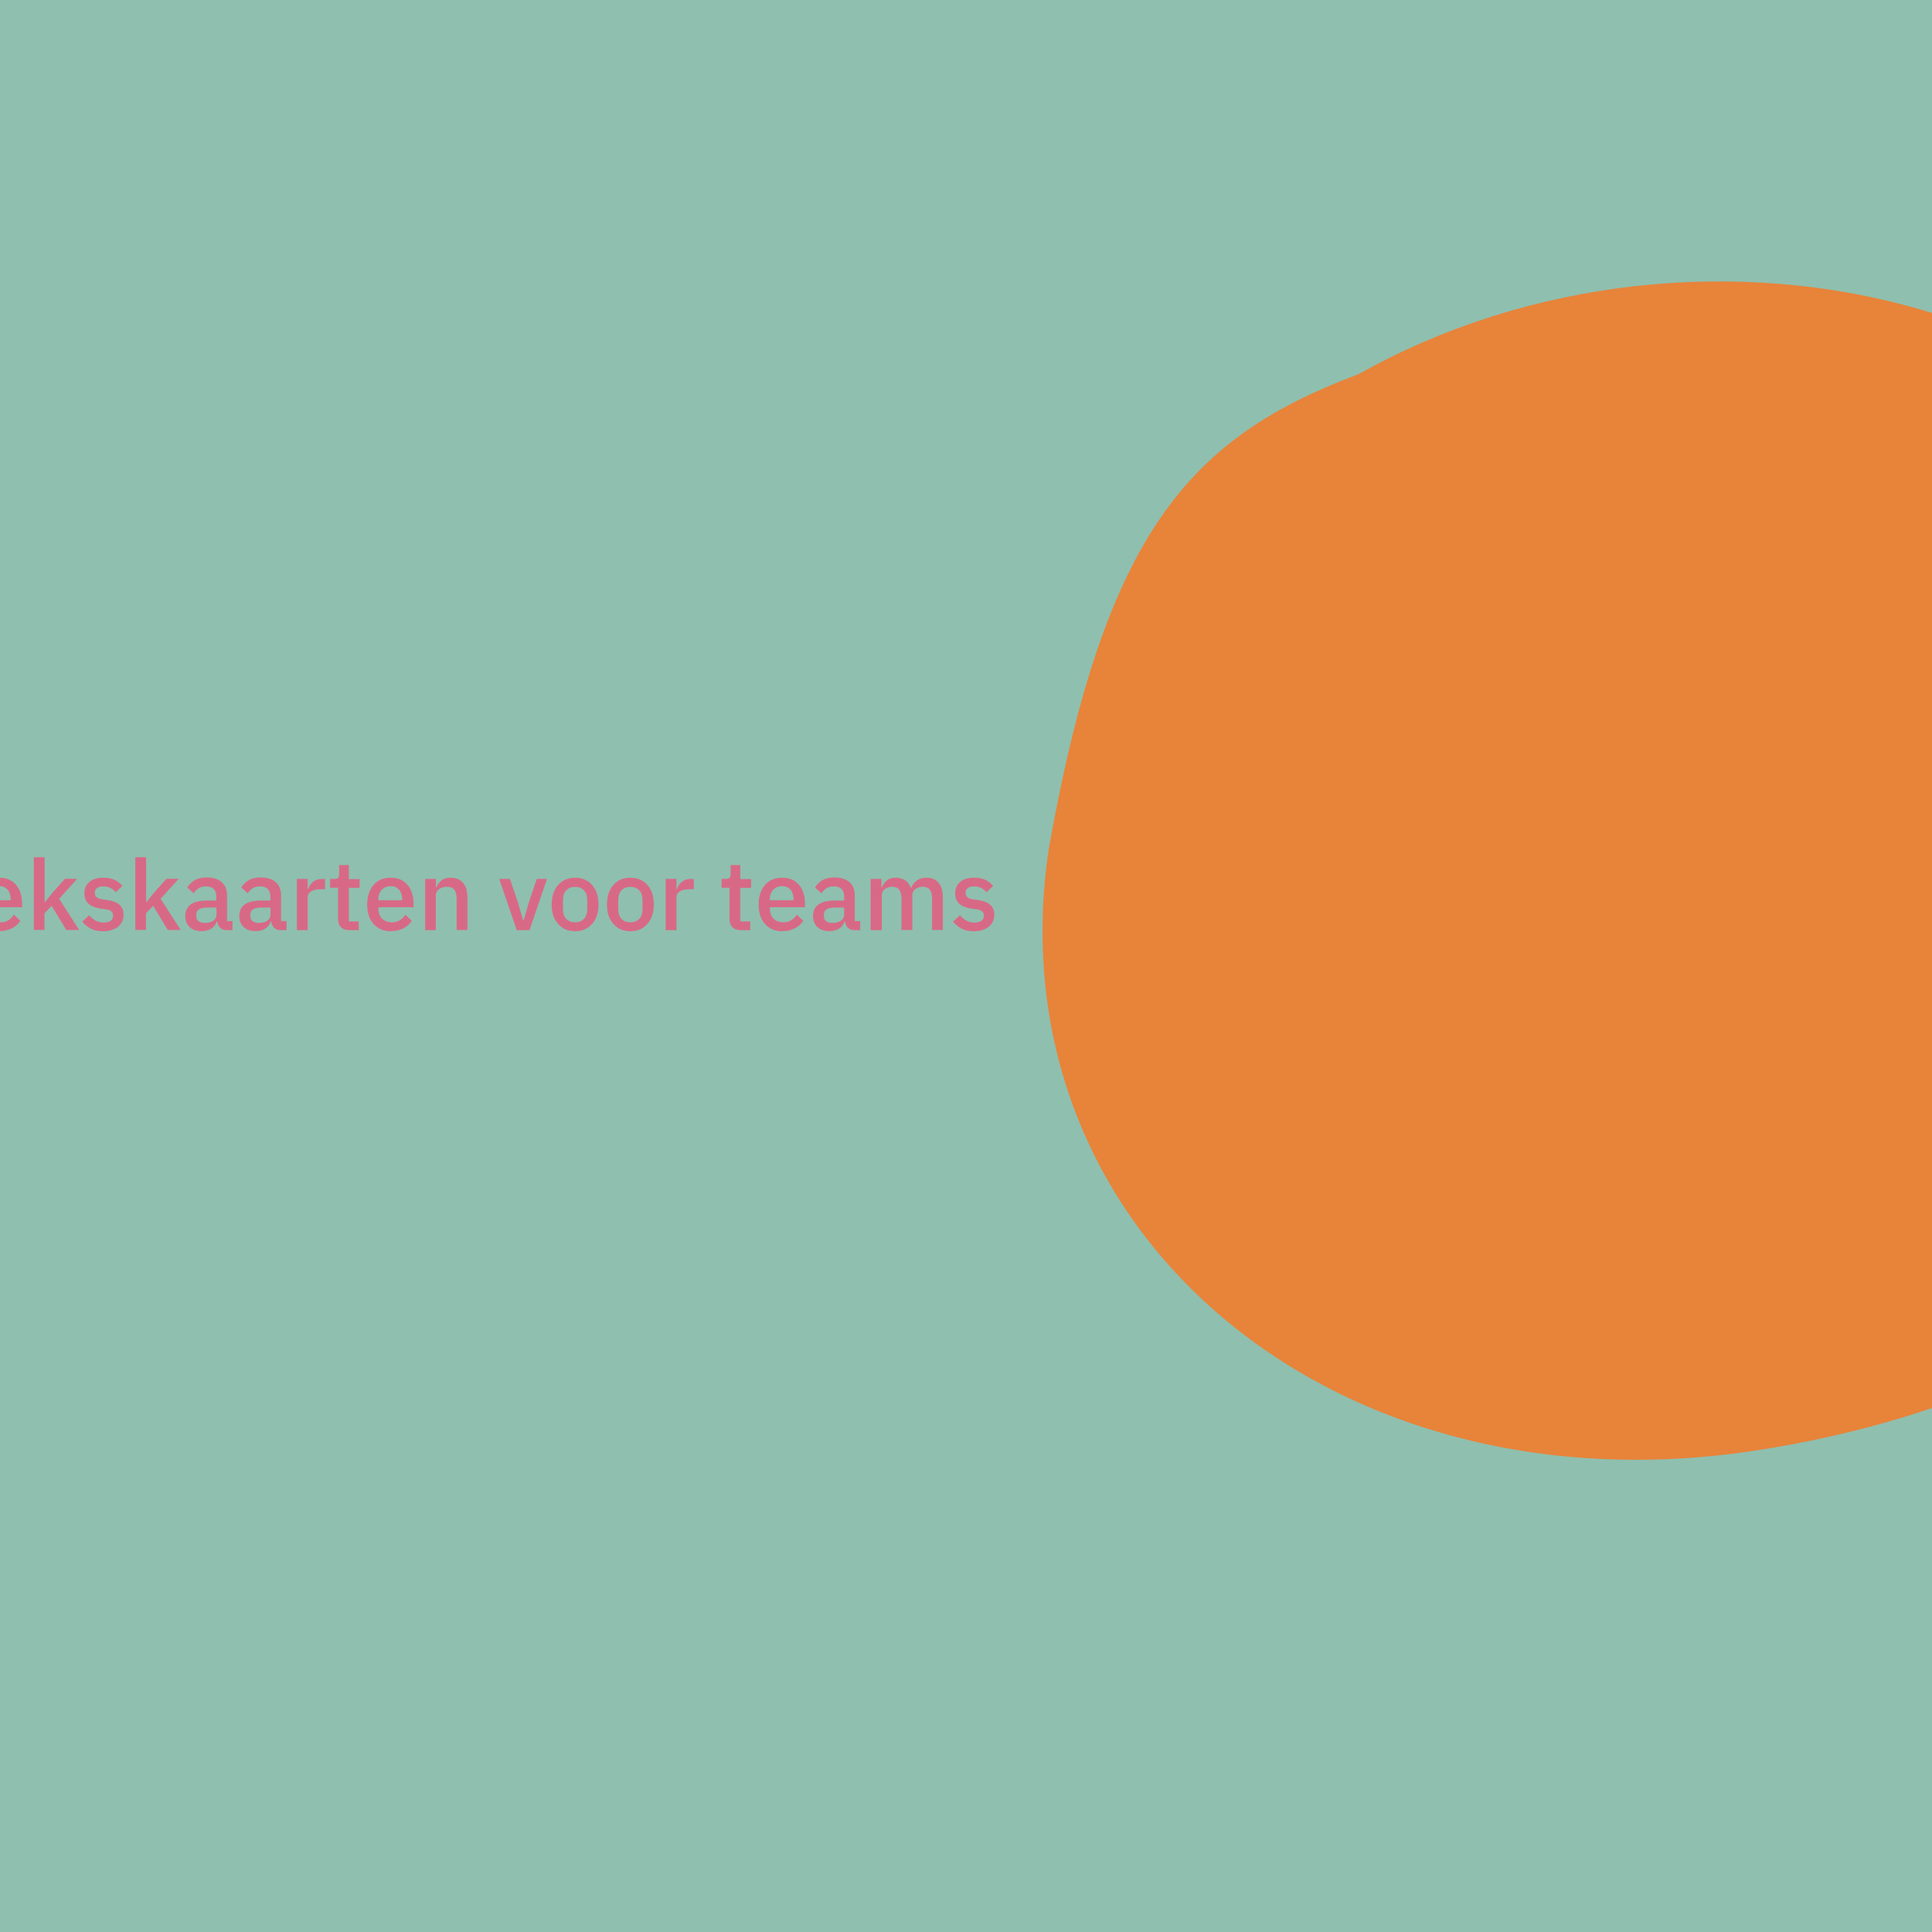
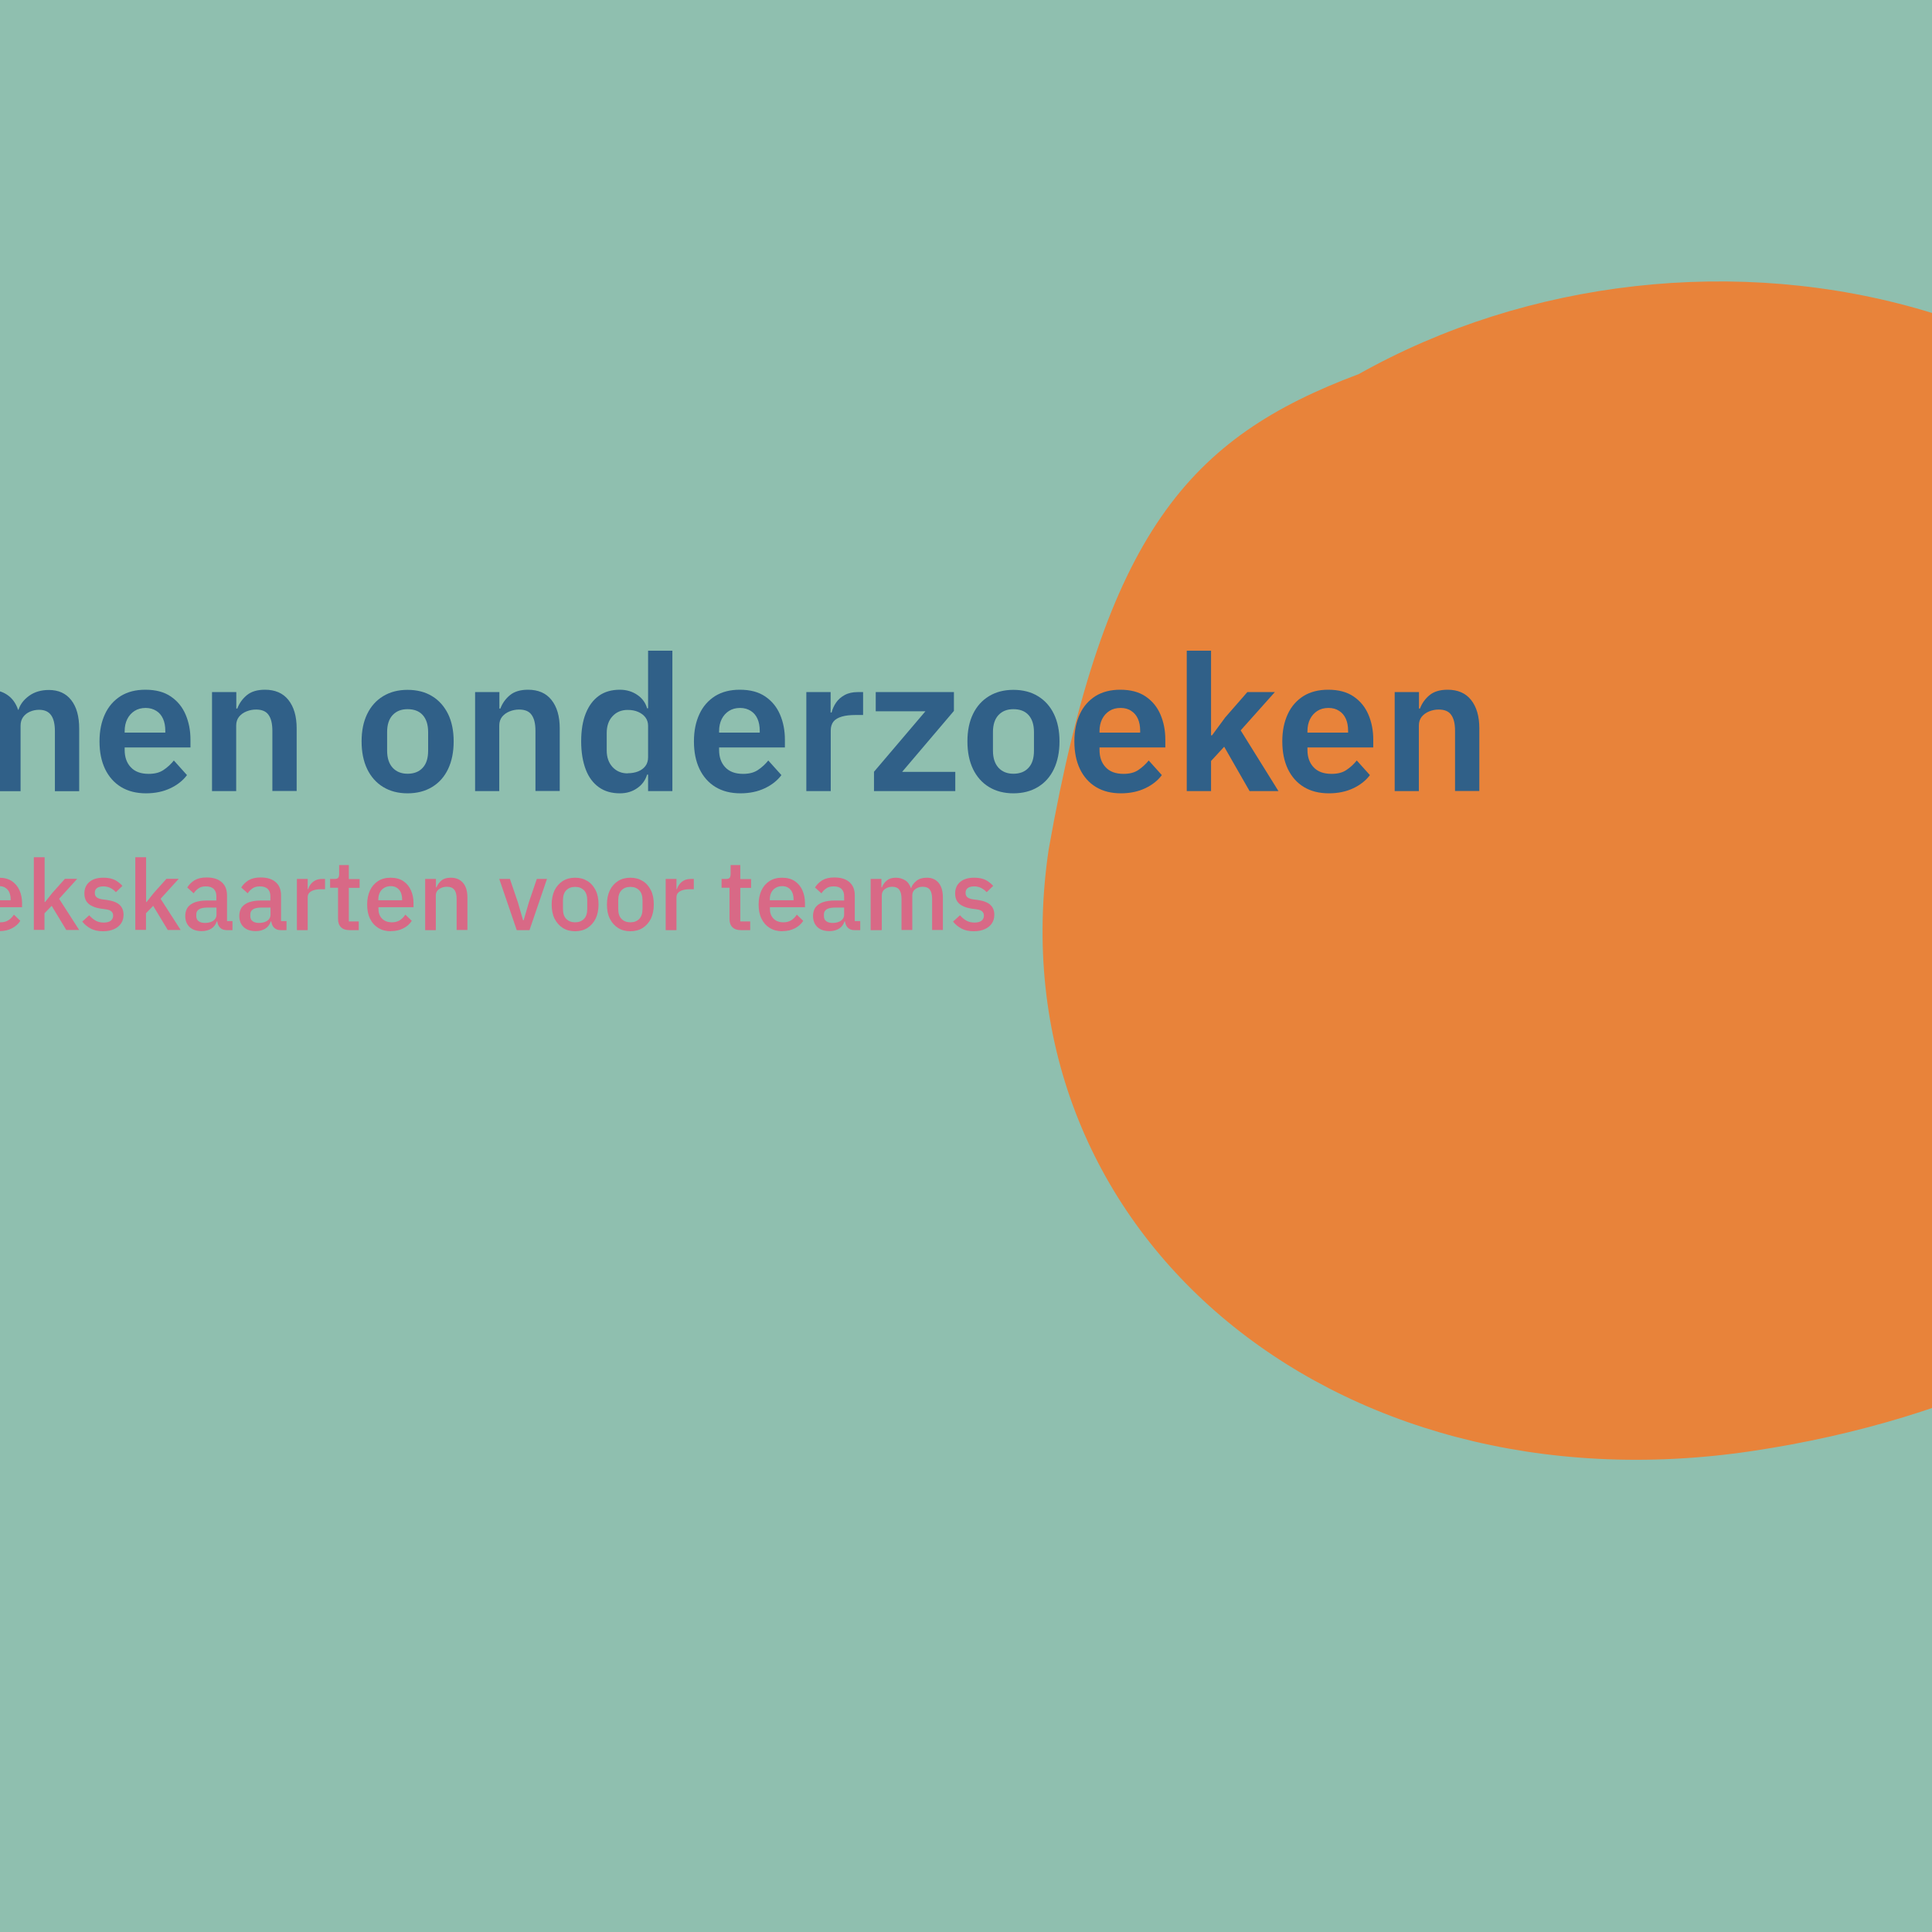
<svg xmlns="http://www.w3.org/2000/svg" id="Laag_1" version="1.1" viewBox="0 0 155.91 155.91">
  <defs>
    <style>
      .st0 {
        fill: #d86986;
      }

      .st1 {
        fill: #e8833a;
      }

      .st2 {
        isolation: isolate;
      }

      .st3 {
        fill: #8fbfaf;
      }
- </style>
+ 
+       .st4 {
+         fill: #306088;
+       }
+     </style>
  </defs>
  <rect class="st3" x="-42.52" width="240.94" height="155.91" />
  <path class="st1" d="M109.63,30.2c27.27-15.34,68.17-7.66,79.53,28.11,9.09,30.67-13.64,53.67-47.72,58.78s-61.36-17.89-56.81-48.56c4.54-25.56,11.36-33.22,24.99-38.33h.02-.01Z" />
  <g class="st2">
    <g class="st2">
- 
- 
- 
- 
- 
- 
- 
- 
- 
- 
- 
- 
- 
- 
- 
- </g>
+       <path class="st4" d="M-19.5,64.02c-.91,0-1.69-.16-2.33-.49-.65-.33-1.2-.75-1.65-1.29l1.36-1.32c.37.43.78.76,1.23.98s.96.34,1.51.34c.62,0,1.09-.14,1.41-.41.32-.28.47-.64.47-1.09,0-.25-.04-.46-.13-.63-.09-.18-.24-.33-.45-.45s-.51-.21-.87-.28l-1.01-.15c-.71-.11-1.31-.3-1.78-.57s-.83-.61-1.06-1.04-.35-.93-.35-1.5c0-.64.16-1.2.47-1.67s.76-.83,1.34-1.09,1.26-.39,2.06-.39,1.51.14,2.11.41,1.12.66,1.55,1.17l-1.38,1.3c-.27-.33-.59-.59-.96-.8-.38-.2-.85-.31-1.42-.31s-1.01.11-1.3.33-.44.53-.44.93c0,.28.05.5.15.67s.27.31.49.41.51.18.84.25l1,.18c.72.12,1.32.32,1.79.58.47.27.82.6,1.04,1.02.22.41.34.92.34,1.51,0,.67-.16,1.27-.47,1.78s-.77.91-1.37,1.19c-.6.29-1.33.43-2.17.43,0,0-.02,0-.02,0Z" />
+       <path class="st4" d="M-6.62,63.84h-1.09c-.3,0-.56-.07-.79-.21s-.41-.34-.54-.6-.19-.58-.19-.93v-.17l.49.54h-.55c-.13.51-.41.9-.82,1.16s-.92.4-1.51.4c-.82,0-1.44-.22-1.88-.65s-.66-1-.66-1.71c0-.55.14-1.01.41-1.36.27-.36.66-.63,1.17-.81s1.12-.28,1.84-.28h1.36v-.58c0-.44-.12-.78-.35-1.03s-.61-.38-1.13-.38c-.46,0-.83.1-1.11.3s-.52.44-.71.71l-1.16-1.04c.3-.46.69-.83,1.18-1.11s1.14-.42,1.94-.42c1.07,0,1.89.25,2.46.74s.85,1.2.85,2.1v3.77h.8v1.56s0,0-.01,0ZM-9.38,60.39h-1.26c-.51,0-.89.08-1.15.25s-.38.41-.38.73v.26c0,.32.11.56.32.72s.51.25.89.25c.3,0,.56-.04.8-.13.23-.09.42-.22.57-.39.14-.17.21-.38.21-.63,0,0,0-1.06,0-1.06Z" />
+       <path class="st4" d="M-3.07,63.84h-1.96v-7.99h1.96v1.33h.08c.15-.42.4-.78.74-1.07s.81-.44,1.4-.44c.55,0,1.03.13,1.43.4s.7.67.88,1.21h.03c.14-.44.43-.82.86-1.13s.96-.47,1.59-.47c.78,0,1.38.27,1.81.82s.64,1.31.64,2.3v5.05h-1.96v-4.85c0-.57-.1-1-.31-1.29-.21-.29-.53-.43-.97-.43-.26,0-.5.05-.73.15-.23.1-.41.24-.55.43s-.21.43-.21.71v5.28H-.3v-4.85c0-.57-.11-1-.32-1.29s-.54-.43-.96-.43c-.25,0-.48.05-.71.15-.23.1-.42.24-.56.43-.14.19-.21.43-.21.71v5.28h-.01Z" />
+       <path class="st4" d="M11.79,64.02c-.79,0-1.46-.17-2.02-.51s-.99-.83-1.29-1.45c-.3-.63-.45-1.37-.45-2.23s.15-1.57.44-2.2.72-1.11,1.27-1.46c.55-.34,1.21-.51,1.99-.51.84,0,1.52.18,2.06.55s.93.85,1.19,1.46.39,1.28.39,2.01v.64h-5.31v.2c0,.57.16,1.04.49,1.39.33.36.81.54,1.45.54.48,0,.88-.1,1.19-.31.32-.21.6-.47.84-.77l1.06,1.18c-.33.44-.77.79-1.34,1.06s-1.22.41-1.97.41h.01ZM11.76,57.13c-.35,0-.65.08-.9.24s-.45.38-.59.66-.21.61-.21.97v.12h3.28v-.14c0-.38-.06-.7-.18-.97s-.3-.49-.54-.64-.52-.24-.86-.24Z" />
+       <path class="st4" d="M19.07,63.84h-1.96v-7.99h1.96v1.33h.08c.16-.43.42-.79.77-1.08s.84-.44,1.46-.44c.82,0,1.45.27,1.89.82s.67,1.31.67,2.3v5.05h-1.96v-4.85c0-.57-.1-1-.31-1.29-.2-.29-.54-.43-1.01-.43-.27,0-.52.05-.77.15-.25.1-.44.24-.6.43-.15.19-.23.43-.23.71v5.28h0Z" />
+       <path class="st4" d="M32.89,64.02c-.76,0-1.41-.17-1.97-.51s-.99-.83-1.29-1.45c-.3-.63-.45-1.37-.45-2.23s.15-1.59.45-2.21c.3-.62.73-1.1,1.29-1.44s1.21-.51,1.97-.51,1.43.17,1.98.51c.56.34.98.82,1.29,1.44.3.62.45,1.36.45,2.21s-.15,1.6-.45,2.23c-.3.63-.73,1.11-1.29,1.45s-1.22.51-1.98.51ZM32.89,62.44c.52,0,.93-.16,1.22-.48.3-.32.44-.78.44-1.39v-1.49c0-.6-.15-1.06-.44-1.38s-.7-.47-1.22-.47-.9.16-1.2.47c-.3.32-.45.78-.45,1.38v1.49c0,.6.15,1.06.45,1.39.3.32.7.48,1.2.48Z" />
+       <path class="st4" d="M40.3,63.84h-1.96v-7.99h1.96v1.33h.08c.16-.43.42-.79.77-1.08s.84-.44,1.46-.44c.82,0,1.45.27,1.89.82s.67,1.31.67,2.3v5.05h-1.96v-4.85c0-.57-.1-1-.31-1.29-.2-.29-.54-.43-1.01-.43-.27,0-.52.05-.77.15-.25.1-.44.24-.6.43-.15.19-.23.43-.23.71v5.28h.01Z" />
+       <path class="st4" d="M52.3,63.84v-1.33h-.08c-.14.46-.41.83-.81,1.1-.4.28-.86.41-1.39.41-.66,0-1.23-.16-1.69-.49s-.82-.8-1.06-1.43-.37-1.39-.37-2.27.12-1.64.37-2.26.6-1.09,1.06-1.42c.46-.33,1.03-.49,1.69-.49.53,0,1,.14,1.4.41s.67.63.8,1.09h.08v-4.65h1.96v11.33s-1.96,0-1.96,0ZM50.65,62.4c.32,0,.6-.05.85-.15.25-.1.45-.25.59-.44s.21-.43.21-.7v-2.54c0-.25-.07-.48-.21-.67s-.34-.34-.59-.45-.53-.16-.85-.16c-.5,0-.91.17-1.22.51-.32.34-.47.8-.47,1.37v1.38c0,.56.16,1.01.47,1.35.32.34.72.51,1.22.51h0Z" />
+       <path class="st4" d="M59.76,64.02c-.79,0-1.46-.17-2.02-.51s-.99-.83-1.29-1.45c-.3-.63-.45-1.37-.45-2.23s.15-1.57.44-2.2.72-1.11,1.27-1.46c.55-.34,1.21-.51,1.99-.51.84,0,1.52.18,2.06.55s.93.85,1.19,1.46.39,1.28.39,2.01v.64h-5.31v.2c0,.57.16,1.04.49,1.39.33.36.81.54,1.45.54.48,0,.88-.1,1.19-.31.32-.21.6-.47.84-.77l1.06,1.18c-.33.44-.77.79-1.34,1.06s-1.22.41-1.97.41h.01ZM59.73,57.13c-.35,0-.65.08-.9.24s-.45.38-.59.66-.21.61-.21.97v.12h3.28v-.14c0-.38-.06-.7-.18-.97s-.3-.49-.54-.64-.52-.24-.86-.24Z" />
+       <path class="st4" d="M67.03,63.84h-1.96v-7.99h1.96v1.65h.08c.07-.29.19-.55.36-.8s.4-.45.69-.61.65-.24,1.06-.24h.43v1.85h-.61c-.44,0-.81.04-1.11.13s-.53.22-.67.4-.22.42-.22.71v4.9h-.01Z" />
+       <path class="st4" d="M77.08,63.84h-6.55v-1.56l4.15-4.88h-4.01v-1.55h6.31v1.52l-4.18,4.92h4.29v1.56h0Z" />
+       <path class="st4" d="M81.78,64.02c-.75,0-1.41-.17-1.97-.51s-.99-.83-1.29-1.45c-.3-.63-.45-1.37-.45-2.23s.15-1.59.45-2.21c.3-.62.73-1.1,1.29-1.44s1.21-.51,1.97-.51,1.43.17,1.98.51c.56.34.99.82,1.29,1.44s.45,1.36.45,2.21-.15,1.6-.45,2.23c-.3.63-.73,1.11-1.29,1.45s-1.22.51-1.98.51ZM81.78,62.44c.52,0,.93-.16,1.22-.48.3-.32.44-.78.44-1.39v-1.49c0-.6-.15-1.06-.44-1.38s-.7-.47-1.22-.47-.9.16-1.2.47c-.3.32-.45.78-.45,1.38v1.49c0,.6.15,1.06.45,1.39.3.32.7.48,1.2.48Z" />
+       <path class="st4" d="M90.46,64.02c-.79,0-1.46-.17-2.02-.51s-.99-.83-1.29-1.45c-.3-.63-.45-1.37-.45-2.23s.15-1.57.44-2.2.72-1.11,1.27-1.46c.55-.34,1.21-.51,1.99-.51.84,0,1.52.18,2.06.55s.93.85,1.19,1.46c.26.61.39,1.28.39,2.01v.64h-5.31v.2c0,.57.16,1.04.49,1.39.33.36.81.54,1.45.54.48,0,.88-.1,1.19-.31s.6-.47.84-.77l1.06,1.18c-.33.44-.77.79-1.34,1.06-.57.27-1.22.41-1.97.41h0ZM90.43,57.13c-.35,0-.65.08-.9.24s-.45.38-.59.66-.21.61-.21.97v.12h3.28v-.14c0-.38-.06-.7-.18-.97s-.3-.49-.54-.64c-.23-.16-.52-.24-.86-.24h0Z" />
+       <path class="st4" d="M95.77,63.84v-11.33h1.96v6.83h.08l1.06-1.44,1.79-2.05h2.22l-2.76,3.09,3.05,4.9h-2.33l-2.05-3.58-1.06,1.15v2.43h-1.96Z" />
+       <path class="st4" d="M107.24,64.02c-.79,0-1.46-.17-2.02-.51s-.99-.83-1.29-1.45c-.3-.63-.45-1.37-.45-2.23s.15-1.57.44-2.2.72-1.11,1.27-1.46c.55-.34,1.21-.51,1.99-.51.84,0,1.52.18,2.06.55s.93.85,1.19,1.46c.26.61.39,1.28.39,2.01v.64h-5.31v.2c0,.57.16,1.04.49,1.39.33.36.81.54,1.46.54.48,0,.88-.1,1.19-.31.32-.21.6-.47.84-.77l1.06,1.18c-.33.44-.77.79-1.34,1.06-.57.27-1.22.41-1.97.41h0ZM107.21,57.13c-.35,0-.65.08-.9.24s-.45.38-.59.66-.21.61-.21.97v.12h3.28v-.14c0-.38-.06-.7-.18-.97s-.3-.49-.54-.64c-.24-.16-.52-.24-.86-.24h0Z" />
+       <path class="st4" d="M114.51,63.84h-1.96v-7.99h1.96v1.33h.08c.16-.43.42-.79.77-1.08s.84-.44,1.46-.44c.82,0,1.45.27,1.89.82s.67,1.31.67,2.3v5.05h-1.96v-4.85c0-.57-.1-1-.31-1.29-.2-.29-.54-.43-1.01-.43-.27,0-.52.05-.77.15-.25.1-.44.24-.6.43-.15.19-.23.43-.23.71v5.28h0Z" />
+     </g>
  </g>
  <g class="st2">
    <g class="st2">
      <path class="st0" d="M-19.68,75.06v-.84h-.03c-.05.26-.21.49-.47.67s-.6.27-1.02.27-.83-.11-1.18-.33-.62-.54-.81-.96c-.2-.42-.29-.94-.29-1.56s.1-1.14.3-1.57.48-.75.85-.97.79-.33,1.27-.33.91.11,1.26.33.62.53.81.91l-.73.43c-.11-.26-.28-.47-.5-.63-.22-.16-.5-.24-.84-.24-.29,0-.55.06-.77.19-.22.13-.39.31-.52.55-.12.24-.18.53-.18.87v.9c0,.34.06.63.18.87.12.24.29.43.52.56.22.13.49.19.8.19.24,0,.45-.04.64-.12.19-.08.34-.19.46-.35.12-.16.17-.35.17-.58v-.43h-1.14v-.77h2.01v2.95h-.79,0Z" />
      <path class="st0" d="M-16.08,75.15c-.39,0-.73-.09-1.02-.27s-.51-.43-.66-.75c-.16-.32-.23-.7-.23-1.14s.08-.82.23-1.14.37-.57.65-.75c.28-.18.62-.27,1.01-.27s.75.09,1.02.27.48.43.62.74.21.66.21,1.04v.33h-2.83v.13c0,.32.09.58.28.78s.46.31.81.31c.25,0,.47-.06.64-.17s.32-.26.44-.45l.52.5c-.16.25-.38.45-.67.6s-.62.23-1,.23h-.02ZM-16.09,71.51c-.2,0-.38.05-.53.14s-.27.22-.35.38c-.08.16-.12.35-.12.56v.06h1.92v-.08c0-.21-.04-.4-.11-.56-.07-.16-.18-.28-.32-.37-.14-.09-.3-.13-.49-.13Z" />
      <path class="st0" d="M-11.99,75.15c-.39,0-.71-.07-.98-.21s-.5-.33-.69-.57l.56-.51c.15.18.32.32.51.43s.41.16.66.16.44-.05.57-.15c.12-.1.19-.23.19-.41,0-.13-.04-.24-.13-.33-.09-.09-.24-.15-.46-.18l-.38-.05c-.28-.04-.52-.11-.72-.21-.21-.09-.36-.23-.47-.39-.11-.17-.16-.38-.16-.63,0-.4.14-.71.42-.94s.65-.33,1.11-.33c.25,0,.47.03.65.08s.35.13.49.23c.14.1.28.21.4.35l-.53.51c-.11-.13-.25-.24-.42-.33-.17-.09-.37-.14-.59-.14s-.41.05-.52.14c-.12.09-.17.22-.17.38s.05.28.15.36.26.14.48.17l.38.05c.46.07.79.2,1,.4.21.2.31.46.31.8,0,.26-.07.5-.2.69-.14.2-.32.35-.57.46-.24.11-.53.17-.87.17,0,0-.02,0-.02,0Z" />
      <path class="st0" d="M-9.38,76.64v-5.72h.87v.68h.04c.08-.25.23-.44.44-.58.21-.13.45-.2.72-.2.35,0,.65.09.89.26.24.17.43.42.56.74s.19.71.19,1.16-.06.84-.19,1.16c-.13.32-.32.57-.56.74s-.54.26-.89.26c-.28,0-.51-.07-.71-.21s-.35-.33-.44-.57h-.04v2.27h-.88ZM-7.58,74.42c.3,0,.54-.1.72-.3.18-.2.27-.46.27-.77v-.71c0-.32-.09-.57-.27-.77s-.42-.29-.72-.29c-.17,0-.33.03-.47.09s-.25.14-.34.25c-.08.11-.13.23-.13.37v1.4c0,.16.04.29.13.4.08.11.2.19.34.25s.3.09.47.09h0Z" />
      <path class="st0" d="M-3.81,75.06h-.87v-4.13h.87v.82h.04c.04-.14.11-.27.2-.39s.22-.23.37-.31c.15-.08.34-.12.56-.12h.23v.83h-.34c-.23,0-.42.03-.58.08s-.28.13-.36.22c-.08.09-.12.21-.12.36,0,0,0,2.64,0,2.64Z" />
      <path class="st0" d="M-.05,75.15c-.39,0-.73-.09-1.02-.27s-.51-.43-.66-.75c-.16-.32-.23-.7-.23-1.14s.08-.82.23-1.14c.15-.32.37-.57.65-.75.28-.18.62-.27,1.01-.27s.75.09,1.02.27.48.43.62.74.21.66.21,1.04v.33H-1.05v.13c0,.32.09.58.28.78s.46.31.81.31c.25,0,.47-.06.64-.17s.32-.26.44-.45l.52.5c-.16.25-.38.45-.67.6s-.62.23-1,.23h-.02ZM-.06,71.51c-.2,0-.38.05-.53.14s-.27.22-.35.38-.12.35-.12.56v.06H.86v-.08c0-.21-.04-.4-.11-.56-.07-.16-.18-.28-.32-.37-.14-.09-.3-.13-.49-.13Z" />
      <path class="st0" d="M2.73,75.06v-5.88h.87v3.61h.04l.58-.73,1.02-1.14h.99l-1.46,1.61,1.62,2.52h-1.04l-1.18-1.95-.58.6v1.34h-.87v.02h0Z" />
      <path class="st0" d="M8.31,75.15c-.39,0-.71-.07-.98-.21s-.5-.33-.69-.57l.56-.51c.15.18.32.32.51.43s.41.16.66.16.44-.05.57-.15c.12-.1.19-.23.19-.41,0-.13-.04-.24-.13-.33-.09-.09-.24-.15-.46-.18l-.38-.05c-.28-.04-.52-.11-.72-.21-.21-.09-.36-.23-.47-.39-.11-.17-.16-.38-.16-.63,0-.4.14-.71.42-.94s.65-.33,1.11-.33c.25,0,.47.03.65.08s.35.13.49.23c.14.1.28.21.4.35l-.53.51c-.11-.13-.25-.24-.42-.33-.17-.09-.37-.14-.59-.14s-.41.05-.52.14c-.12.09-.17.22-.17.38s.05.28.15.36c.1.08.26.14.48.17l.38.05c.46.07.79.2,1,.4.21.2.31.46.31.8,0,.26-.07.5-.2.69-.14.2-.32.35-.57.46-.24.11-.53.17-.87.17h-.02Z" />
      <path class="st0" d="M10.92,75.06v-5.88h.87v3.61h.04l.58-.73,1.02-1.14h.99l-1.46,1.61,1.62,2.52h-1.04l-1.18-1.95-.58.6v1.34h-.87v.02h0Z" />
      <path class="st0" d="M18.76,75.06h-.48c-.16,0-.3-.04-.41-.11s-.2-.17-.26-.31c-.06-.13-.09-.29-.09-.47v-.07l.25.26h-.28c-.08.25-.23.45-.44.58-.21.13-.47.2-.77.2-.42,0-.75-.11-.98-.33s-.35-.52-.35-.9c0-.27.07-.5.2-.69.14-.18.33-.32.59-.41.26-.09.58-.14.97-.14h.75v-.35c0-.25-.07-.44-.21-.58s-.35-.21-.64-.21c-.24,0-.44.05-.59.16-.16.11-.29.24-.39.4l-.52-.47c.14-.23.33-.42.58-.58.25-.15.58-.23.97-.23.53,0,.94.12,1.23.38.29.25.43.61.43,1.07v2.07h.44v.73h0ZM17.46,73.24h-.73c-.3,0-.53.05-.67.14-.15.1-.22.23-.22.41v.14c0,.18.06.32.19.41.13.1.3.14.51.14.18,0,.34-.03.48-.08s.25-.13.33-.23.12-.22.12-.35v-.6.02h0Z" />
      <path class="st0" d="M23.12,75.06h-.48c-.16,0-.3-.04-.41-.11s-.2-.17-.26-.31c-.06-.13-.09-.29-.09-.47v-.07l.25.26h-.28c-.08.25-.23.45-.44.58-.21.13-.47.2-.77.2-.42,0-.75-.11-.98-.33s-.35-.52-.35-.9c0-.27.07-.5.2-.69.14-.18.33-.32.59-.41.26-.09.58-.14.97-.14h.75v-.35c0-.25-.07-.44-.21-.58s-.35-.21-.64-.21c-.24,0-.44.05-.59.16-.16.11-.29.24-.39.4l-.52-.47c.14-.23.33-.42.58-.58.25-.15.58-.23.97-.23.53,0,.94.12,1.23.38.29.25.43.61.43,1.07v2.07h.44s0,.73,0,.73ZM21.82,73.24h-.73c-.3,0-.53.05-.67.14-.15.1-.22.23-.22.41v.14c0,.18.06.32.19.41.13.1.3.14.51.14.18,0,.34-.03.48-.08s.25-.13.33-.23.12-.22.12-.35v-.6.02h0Z" />
      <path class="st0" d="M24.83,75.06h-.87v-4.13h.87v.82h.04c.04-.14.11-.27.2-.39s.22-.23.37-.31c.15-.08.34-.12.56-.12h.23v.83h-.34c-.23,0-.42.03-.58.08s-.28.13-.36.22c-.08.09-.12.21-.12.36,0,0,0,2.64,0,2.64Z" />
      <path class="st0" d="M28.94,75.06h-.75c-.3,0-.52-.08-.68-.24-.16-.16-.23-.38-.23-.66v-2.52h-.64v-.71h.35c.15,0,.25-.03.3-.09s.08-.17.08-.31v-.72h.78v1.13h.87v.71h-.87v2.71h.8v.71h-.01Z" />
      <path class="st0" d="M31.54,75.15c-.39,0-.73-.09-1.02-.27-.29-.18-.51-.43-.66-.75-.16-.32-.23-.7-.23-1.14s.08-.82.23-1.14.37-.57.65-.75.62-.27,1.01-.27.75.09,1.02.27.48.43.62.74.21.66.21,1.04v.33h-2.83v.13c0,.32.09.58.28.78s.46.31.81.31c.25,0,.47-.06.64-.17s.32-.26.44-.45l.52.5c-.16.25-.38.45-.67.6s-.62.23-1,.23h-.02ZM31.53,71.51c-.2,0-.38.05-.53.14s-.27.22-.35.38c-.08.16-.12.35-.12.56v.06h1.92v-.08c0-.21-.04-.4-.11-.56-.07-.16-.18-.28-.32-.37-.14-.09-.3-.13-.49-.13Z" />
      <path class="st0" d="M35.18,75.06h-.87v-4.13h.87v.68h.04c.09-.22.23-.41.41-.56.18-.15.43-.22.75-.22.42,0,.75.14.99.42s.35.68.35,1.18v2.62h-.87v-2.52c0-.32-.06-.57-.19-.73-.12-.16-.32-.24-.59-.24-.15,0-.29.02-.43.08s-.25.13-.34.23c-.09.11-.13.24-.13.4v2.78h0Z" />
      <path class="st0" d="M42.72,75.06h-1.02l-1.41-4.13h.86l.64,1.88.42,1.45h.05l.42-1.45.64-1.88h.82l-1.41,4.13h0Z" />
      <path class="st0" d="M46.41,75.15c-.39,0-.72-.09-1-.27s-.5-.43-.66-.75-.23-.7-.23-1.14.08-.82.23-1.14c.16-.32.38-.57.66-.75s.62-.27,1-.27.71.09,1,.27.5.43.66.75.23.7.23,1.14-.08.82-.23,1.14c-.16.32-.38.57-.66.75-.28.18-.62.27-1,.27ZM46.41,74.43c.3,0,.53-.09.71-.27s.27-.45.27-.81v-.7c0-.36-.09-.63-.27-.81s-.41-.27-.71-.27-.53.09-.71.27-.27.45-.27.81v.7c0,.36.09.63.27.81s.42.27.71.27Z" />
      <path class="st0" d="M50.87,75.15c-.39,0-.72-.09-1-.27s-.5-.43-.66-.75-.23-.7-.23-1.14.08-.82.23-1.14c.16-.32.38-.57.66-.75s.62-.27,1-.27.71.09,1,.27.5.43.66.75.23.7.23,1.14-.08.82-.23,1.14c-.16.32-.38.57-.66.75-.28.18-.62.27-1,.27ZM50.87,74.43c.3,0,.53-.09.71-.27s.27-.45.27-.81v-.7c0-.36-.09-.63-.27-.81s-.41-.27-.71-.27-.53.09-.71.27-.27.45-.27.81v.7c0,.36.09.63.27.81s.42.27.71.27Z" />
      <path class="st0" d="M54.59,75.06h-.87v-4.13h.87v.82h.04c.04-.14.11-.27.2-.39s.22-.23.37-.31c.15-.08.34-.12.56-.12h.23v.83h-.34c-.23,0-.42.03-.58.08s-.28.13-.36.22c-.08.09-.12.21-.12.36,0,0,0,2.64,0,2.64Z" />
      <path class="st0" d="M60.53,75.06h-.75c-.3,0-.52-.08-.68-.24-.16-.16-.23-.38-.23-.66v-2.52h-.64v-.71h.35c.15,0,.25-.03.3-.09s.08-.17.08-.31v-.72h.78v1.13h.87v.71h-.87v2.71h.8v.71h-.01Z" />
      <path class="st0" d="M63.13,75.15c-.39,0-.73-.09-1.02-.27-.29-.18-.51-.43-.66-.75-.16-.32-.23-.7-.23-1.14s.08-.82.23-1.14.37-.57.65-.75.62-.27,1.01-.27.75.09,1.02.27.48.43.62.74.21.66.21,1.04v.33h-2.83v.13c0,.32.09.58.28.78s.46.31.81.31c.25,0,.47-.06.64-.17s.32-.26.44-.45l.52.5c-.16.25-.38.45-.67.6s-.62.23-1,.23h-.02ZM63.12,71.51c-.2,0-.38.05-.53.14s-.27.22-.35.38c-.08.16-.12.35-.12.56v.06h1.92v-.08c0-.21-.04-.4-.11-.56-.07-.16-.18-.28-.32-.37-.14-.09-.3-.13-.49-.13Z" />
      <path class="st0" d="M69.42,75.06h-.48c-.16,0-.3-.04-.41-.11s-.2-.17-.26-.31c-.06-.13-.09-.29-.09-.47v-.07l.25.26h-.28c-.08.25-.23.45-.44.58-.21.13-.47.2-.77.2-.42,0-.75-.11-.98-.33s-.35-.52-.35-.9c0-.27.07-.5.2-.69.14-.18.33-.32.59-.41.26-.09.58-.14.97-.14h.75v-.35c0-.25-.07-.44-.21-.58s-.35-.21-.64-.21c-.24,0-.44.05-.59.16-.16.11-.29.24-.39.4l-.52-.47c.14-.23.33-.42.58-.58.25-.15.58-.23.97-.23.53,0,.94.12,1.23.38.29.25.43.61.43,1.07v2.07h.44s0,.73,0,.73ZM68.11,73.24h-.73c-.3,0-.53.05-.67.14-.15.1-.22.23-.22.41v.14c0,.18.06.32.19.41.13.1.3.14.51.14.18,0,.34-.03.48-.08.14-.05.25-.13.33-.23s.12-.22.12-.35v-.6.02h-.01Z" />
      <path class="st0" d="M71.13,75.06h-.87v-4.13h.87v.68h.04c.08-.22.21-.4.39-.55.17-.15.41-.23.73-.23.27,0,.52.07.74.2s.38.35.48.64h.02c.07-.23.22-.42.43-.59s.49-.25.83-.25c.41,0,.73.14.96.42.23.28.34.68.34,1.18v2.62h-.87v-2.52c0-.32-.06-.57-.18-.73s-.31-.24-.57-.24c-.14,0-.28.02-.41.08s-.24.13-.32.23c-.08.11-.12.24-.12.4v2.78h-.87v-2.52c0-.32-.06-.57-.18-.73s-.31-.24-.56-.24c-.14,0-.28.02-.41.08s-.24.13-.32.23c-.08.11-.12.24-.12.4v2.78h-.03,0Z" />
      <path class="st0" d="M78.58,75.15c-.39,0-.71-.07-.98-.21s-.5-.33-.69-.57l.56-.51c.15.18.32.32.51.43s.41.16.66.16.44-.05.57-.15c.12-.1.19-.23.19-.41,0-.13-.04-.24-.13-.33-.09-.09-.24-.15-.46-.18l-.38-.05c-.28-.04-.52-.11-.72-.21-.21-.09-.36-.23-.47-.39-.11-.17-.16-.38-.16-.63,0-.4.14-.71.42-.94s.65-.33,1.11-.33c.25,0,.47.03.65.08.19.05.35.13.49.23.14.1.28.21.4.35l-.53.51c-.11-.13-.25-.24-.42-.33-.17-.09-.37-.14-.59-.14s-.41.05-.52.14c-.12.09-.17.22-.17.38s.05.28.15.36.26.14.48.17l.38.05c.46.07.79.2,1,.4.21.2.31.46.31.8,0,.26-.07.5-.2.69s-.32.35-.57.46c-.24.11-.53.17-.87.17h-.02Z" />
    </g>
  </g>
</svg>
